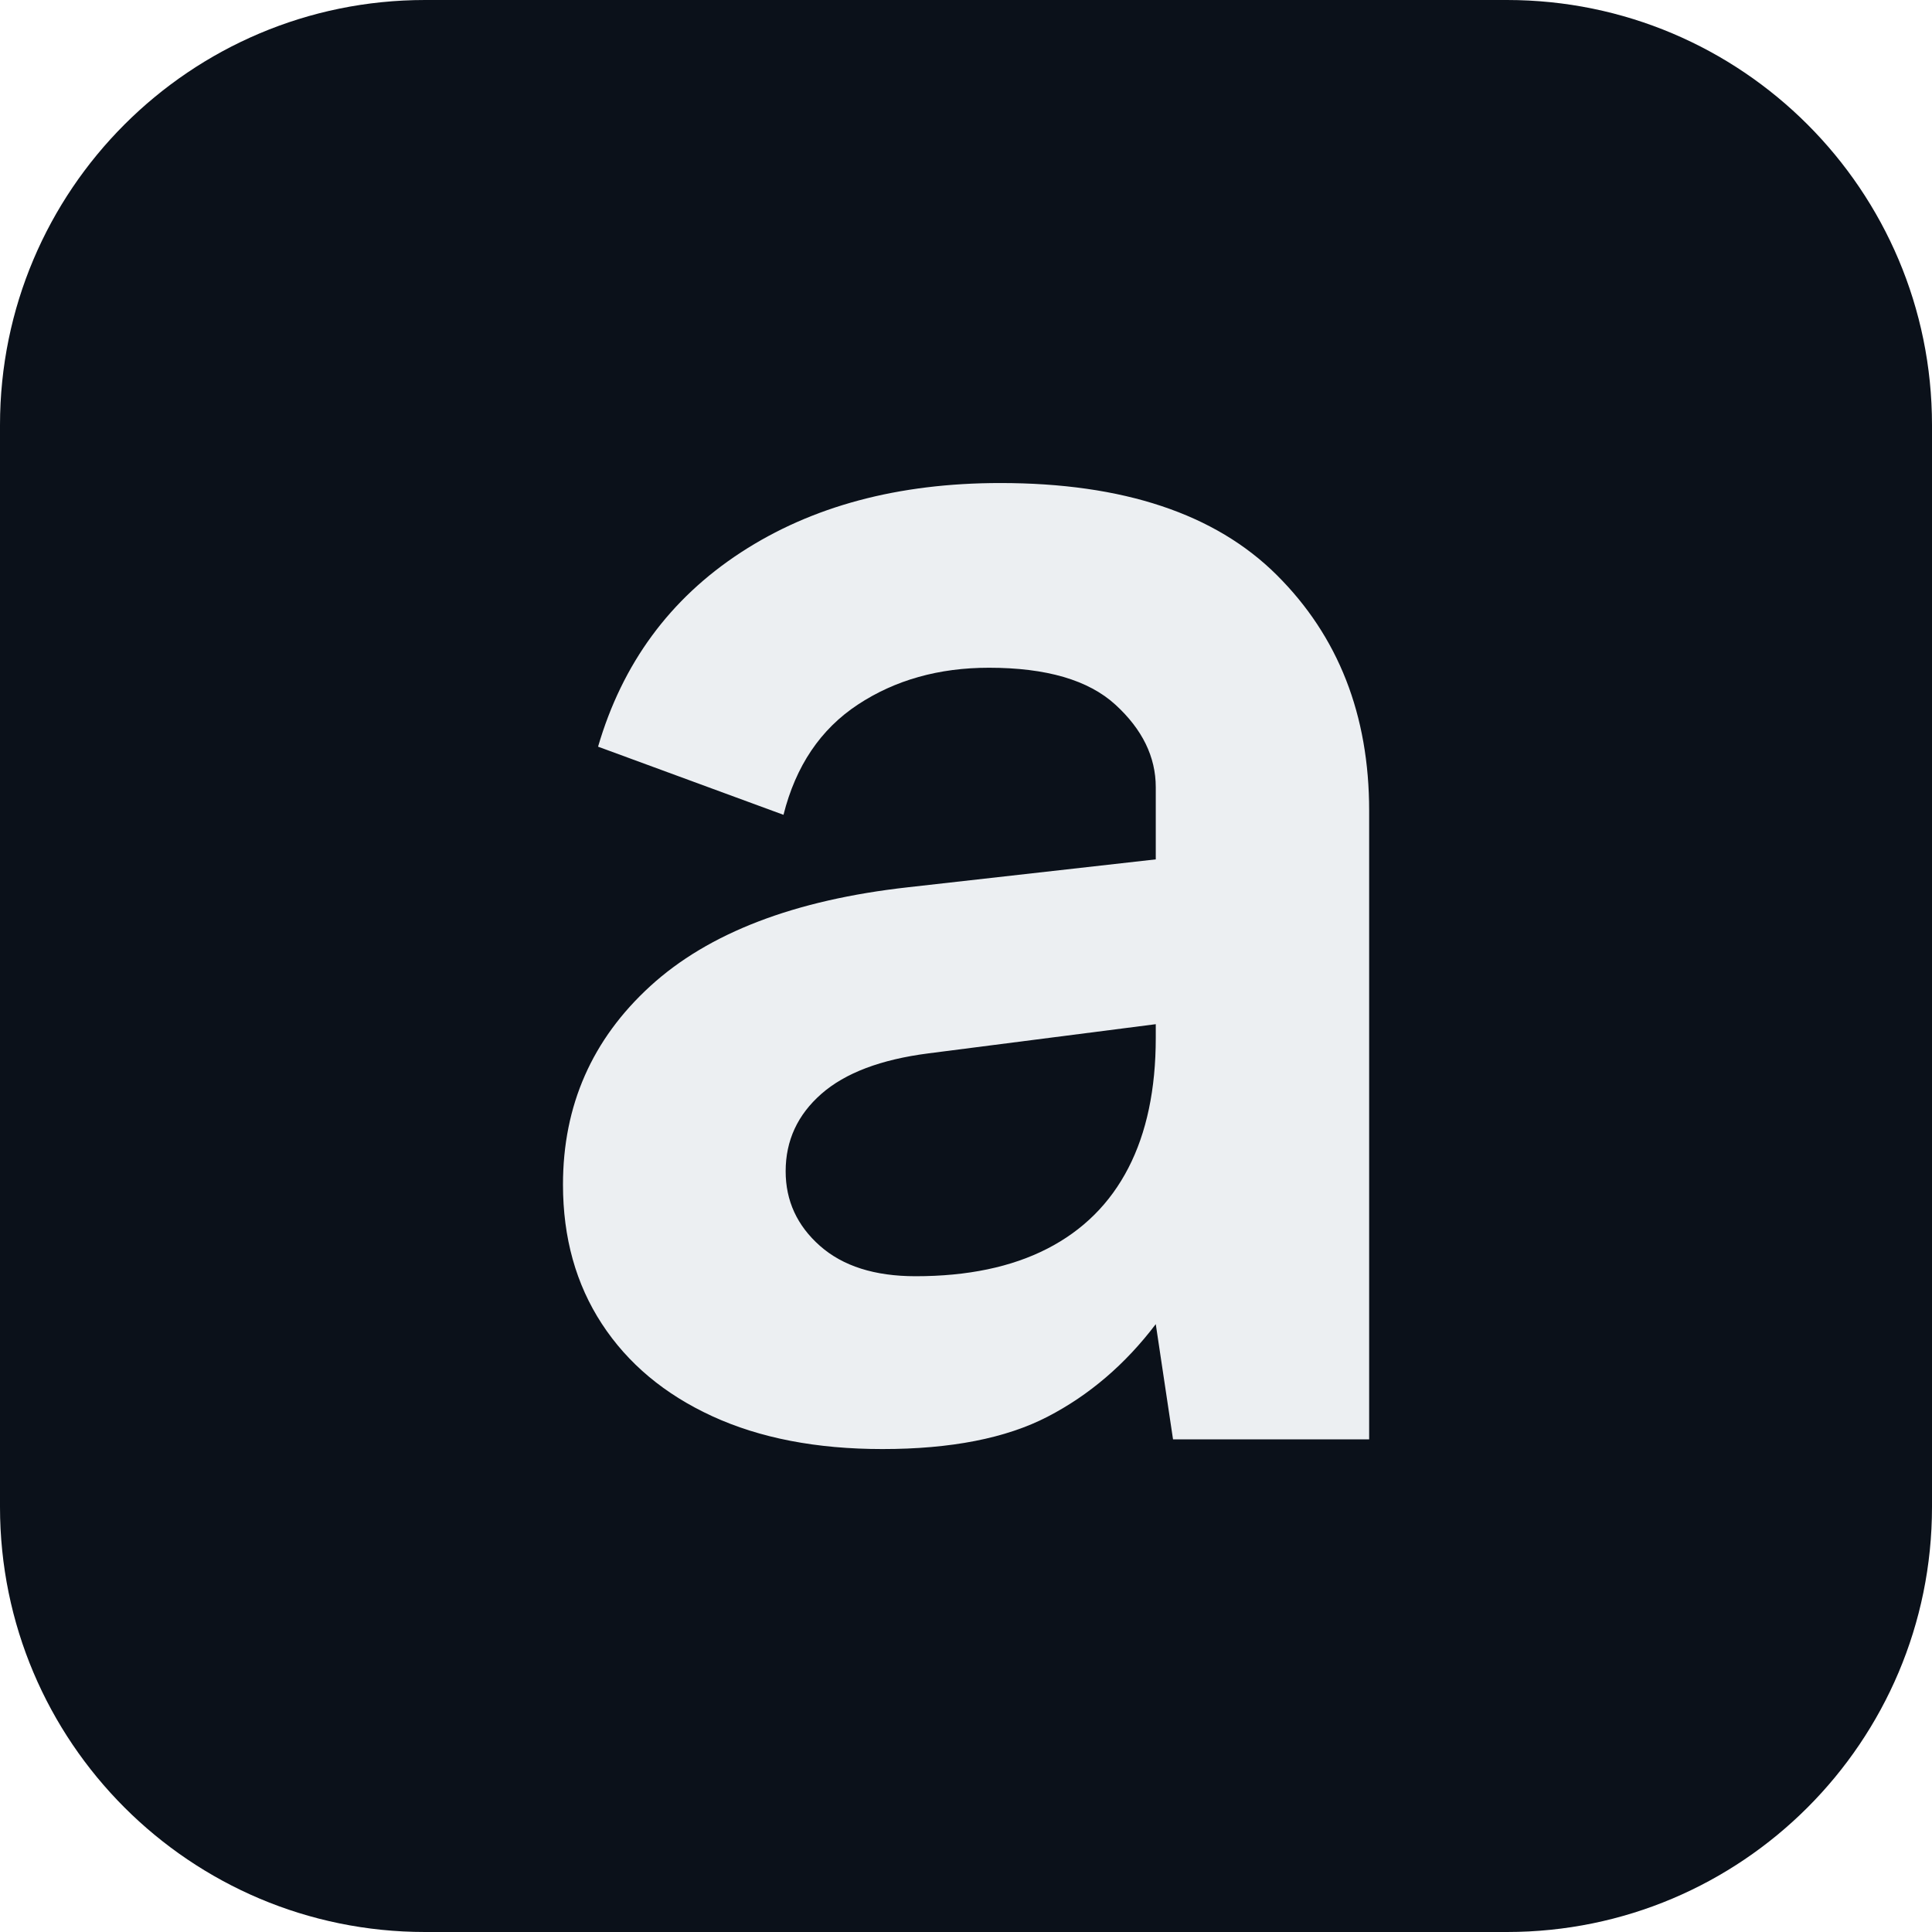
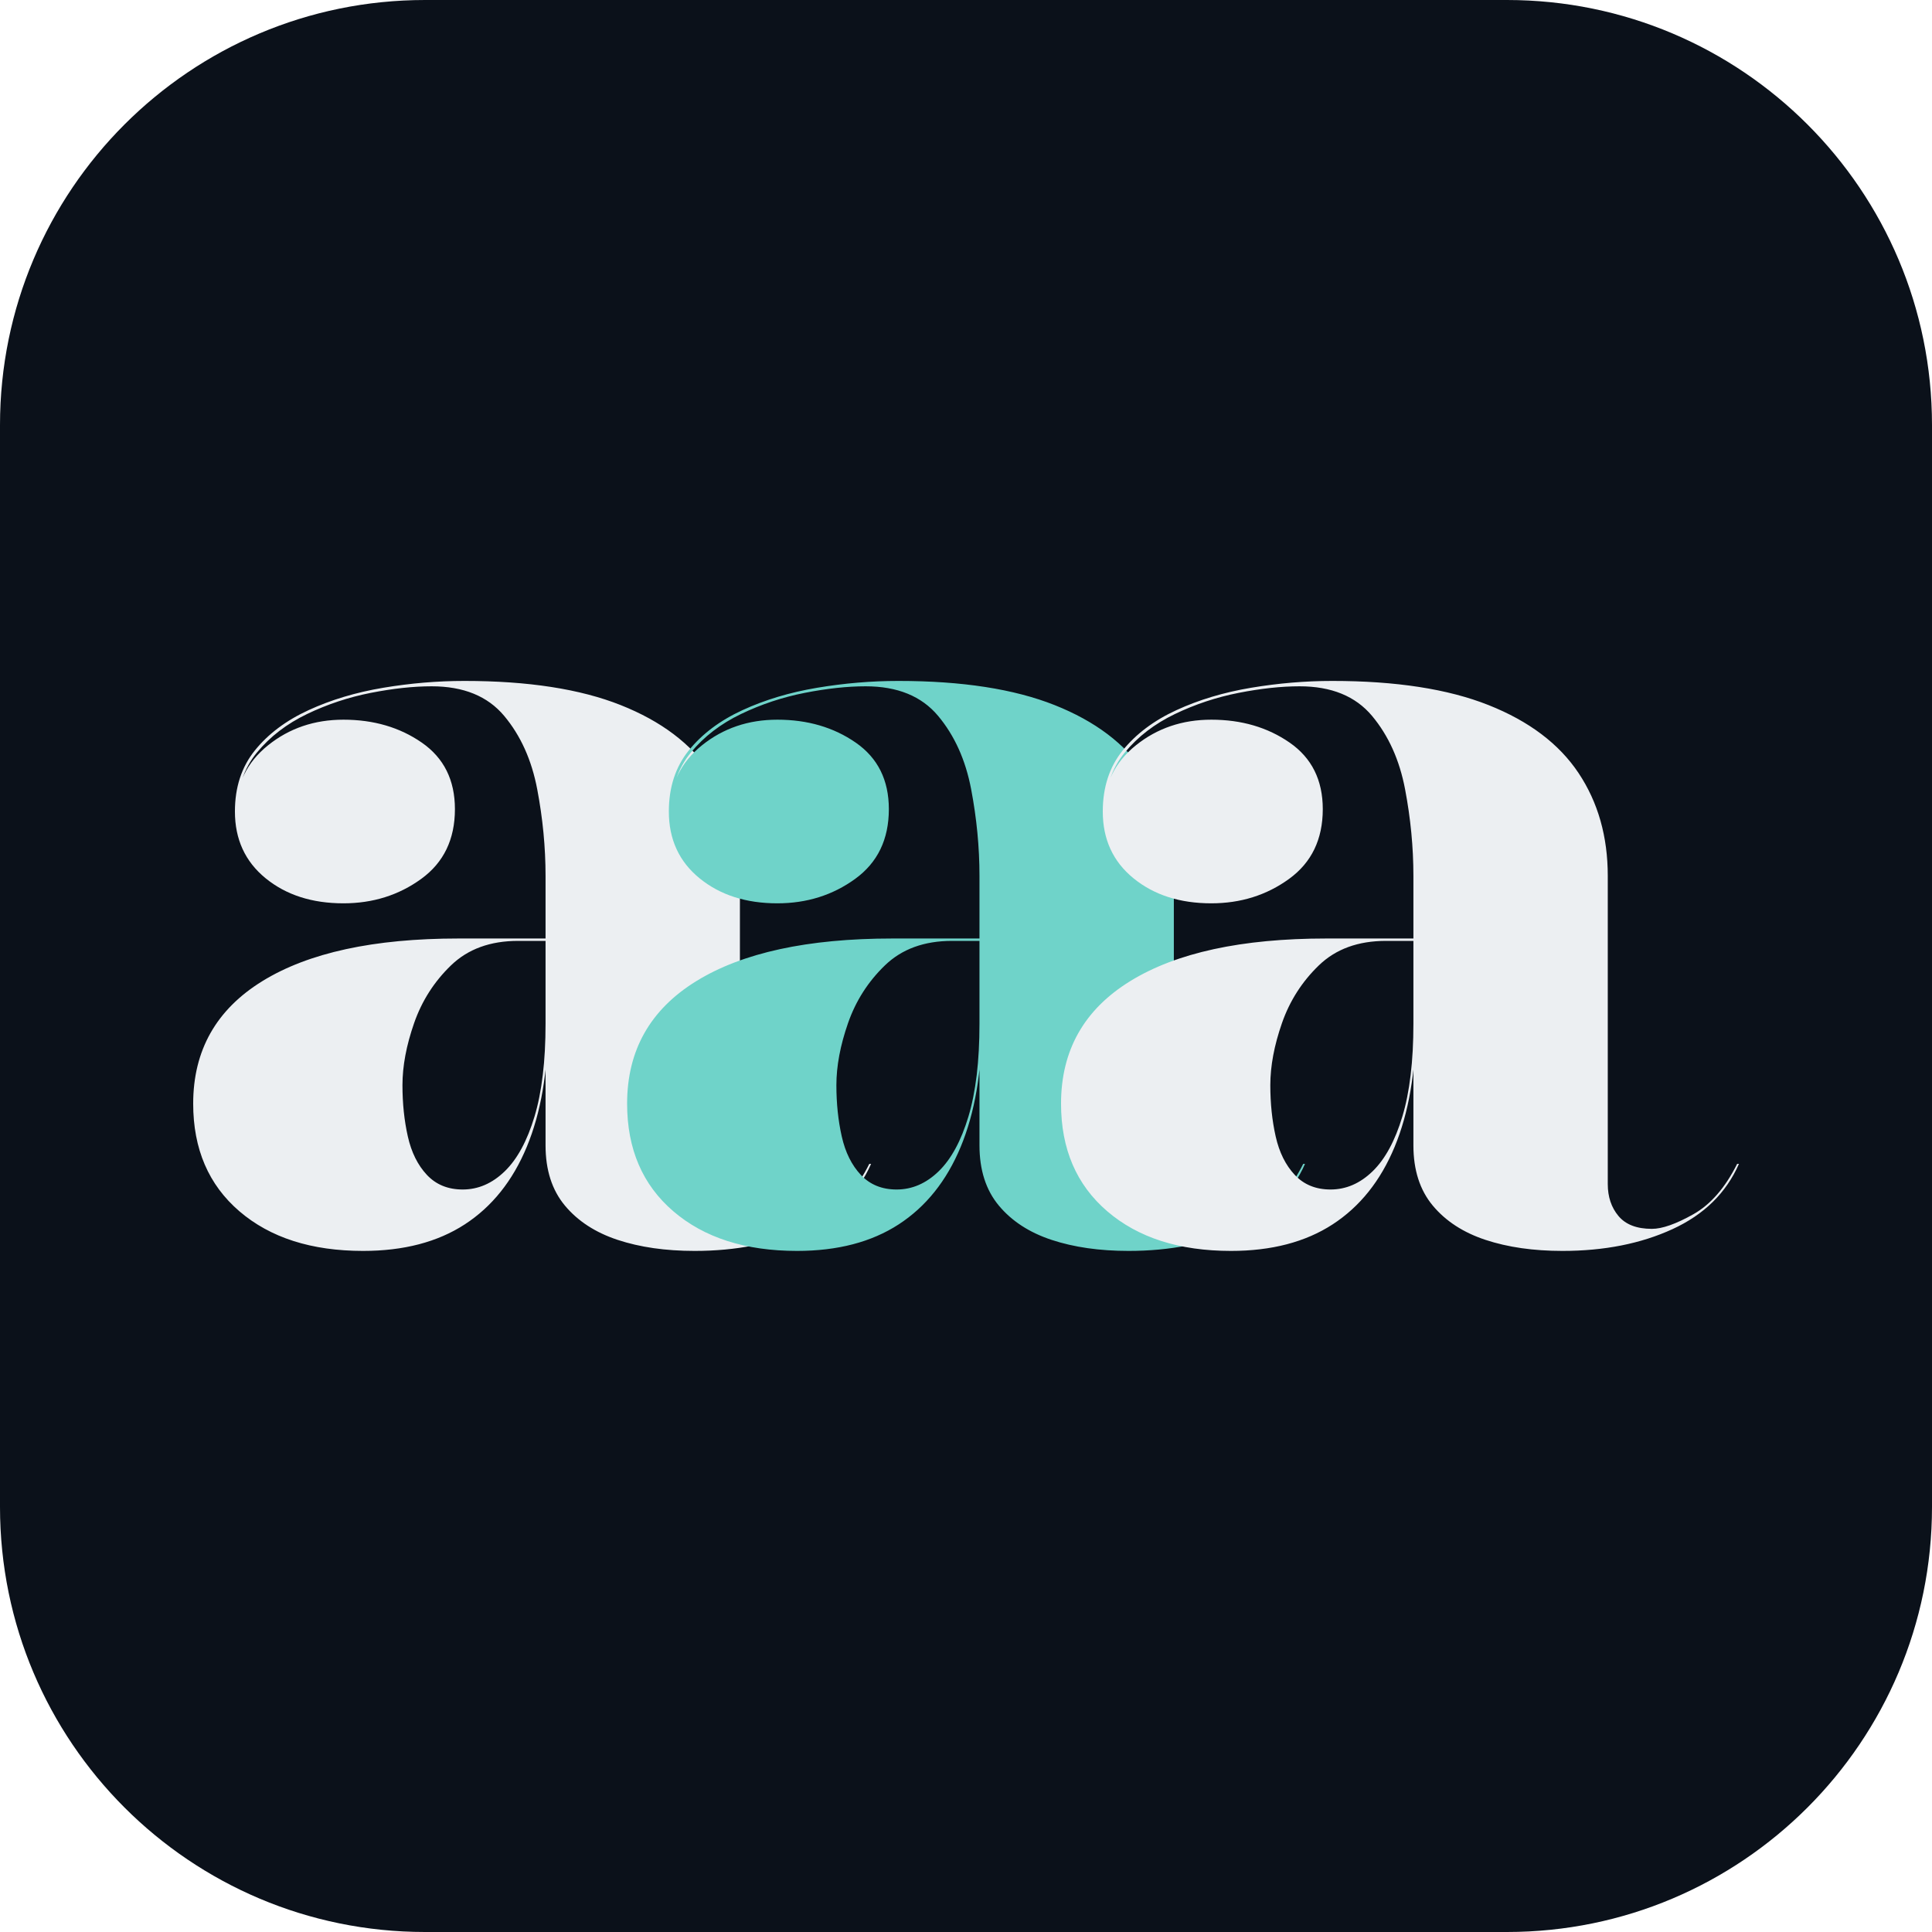
<svg xmlns="http://www.w3.org/2000/svg" viewBox="0 0 100 100">
  <rect width="100" height="100" rx="22" fill="#0b111a" />
-   <path transform="translate(25.12 74.50) scale(0.09763 -0.09763)" d="M364.598 0 355.448 61.075Q331.223 29.15 298.098 12.0Q264.974 -5.15 210.499 -5.15Q158.174 -5.15 120.287 12.275Q82.4 29.7 61.787 61.237Q41.174 92.775 41.174 135.075Q41.174 198 87.487 240.312Q133.799 282.625 224.174 292.7L355.448 307.475V345.724Q355.448 369.899 334.049 389.486Q312.649 409.073 267 409.073Q227.126 409.073 197.489 389.523Q167.852 369.974 158.077 331.099L59.775 367.225Q79.075 433.375 135.462 470.188Q191.85 507 273 507Q370.6 507 419.588 458.237Q468.576 409.475 468.576 333.274V0ZM355.448 220.099 234.901 204.625Q197.101 199.775 178.164 183.15Q159.227 166.525 159.227 142.126Q159.227 118.651 177.427 102.564Q195.627 86.477 228.101 86.477Q269.45 86.477 297.9 101.064Q326.349 115.651 340.899 143.826Q355.448 172 355.448 212.874Z" fill="#eceff2" />
+   <path transform="translate(7.87 64.13) scale(0.03086 -0.03086)" d="M910 -20Q837 -20 781.0 -1.5Q725 17 692.5 56.0Q660 95 660 157V609Q660 681 646.0 754.5Q632 828 590.5 877.5Q549 927 469 927Q423 927 367.0 916.0Q311 905 260.0 880.5Q209 856 176.0 816.0Q143 776 143 717H141Q141 785 194.5 828.0Q248 871 321 871Q397 871 452.5 832.5Q508 794 508 721Q508 645 451.5 604.0Q395 563 321 563Q242 563 190.5 605.0Q139 647 139 717Q139 778 172.5 819.5Q206 861 262.5 887.0Q319 913 387.5 924.5Q456 936 524 936Q684 936 786.0 895.5Q888 855 937.0 781.5Q986 708 986 609V92Q986 60 1004.0 38.5Q1022 17 1060 17Q1086 17 1129.5 41.5Q1173 66 1203 126H1206Q1174 53 1094.5 16.5Q1015 -20 910 -20ZM354 -20Q224 -20 146.5 46.5Q69 113 69 227Q69 361 185.0 432.5Q301 504 514 504H753V500H614Q544 500 501.5 459.0Q459 418 439.5 362.0Q420 306 420 258Q420 212 429.0 172.0Q438 132 461.0 107.5Q484 83 521 83Q560 83 591.5 113.5Q623 144 641.5 205.5Q660 267 660 361H664Q664 240 628.5 154.5Q593 69 524.5 24.5Q456 -20 354 -20Z" fill="#eceff2" />
+   <path transform="translate(30.33 64.13) scale(0.03086 -0.03086)" d="M910 -20Q837 -20 781.0 -1.5Q725 17 692.5 56.0Q660 95 660 157V609Q660 681 646.0 754.5Q632 828 590.5 877.5Q549 927 469 927Q423 927 367.0 916.0Q311 905 260.0 880.5Q209 856 176.0 816.0Q143 776 143 717H141Q141 785 194.5 828.0Q248 871 321 871Q397 871 452.5 832.5Q508 794 508 721Q508 645 451.5 604.0Q395 563 321 563Q242 563 190.5 605.0Q139 647 139 717Q139 778 172.5 819.5Q206 861 262.5 887.0Q319 913 387.5 924.5Q456 936 524 936Q684 936 786.0 895.5Q888 855 937.0 781.5Q986 708 986 609V92Q986 60 1004.0 38.5Q1022 17 1060 17Q1086 17 1129.5 41.5Q1173 66 1203 126H1206Q1174 53 1094.5 16.5Q1015 -20 910 -20ZM354 -20Q224 -20 146.5 46.5Q69 113 69 227Q69 361 185.0 432.5Q301 504 514 504H753V500H614Q544 500 501.5 459.0Q459 418 439.5 362.0Q420 306 420 258Q420 212 429.0 172.0Q438 132 461.0 107.5Q484 83 521 83Q560 83 591.5 113.5Q623 144 641.5 205.5Q660 267 660 361H664Q664 240 628.5 154.5Q593 69 524.5 24.5Q456 -20 354 -20Z" fill="#6fd3c9" />
+   <path transform="translate(52.79 64.13) scale(0.03086 -0.03086)" d="M910 -20Q837 -20 781.0 -1.5Q725 17 692.5 56.0Q660 95 660 157V609Q660 681 646.0 754.5Q632 828 590.5 877.5Q549 927 469 927Q423 927 367.0 916.0Q311 905 260.0 880.5Q209 856 176.0 816.0Q143 776 143 717H141Q141 785 194.5 828.0Q248 871 321 871Q397 871 452.5 832.5Q508 794 508 721Q508 645 451.5 604.0Q395 563 321 563Q242 563 190.5 605.0Q139 647 139 717Q139 778 172.5 819.5Q206 861 262.5 887.0Q319 913 387.5 924.5Q456 936 524 936Q684 936 786.0 895.5Q888 855 937.0 781.5Q986 708 986 609V92Q986 60 1004.0 38.5Q1022 17 1060 17Q1086 17 1129.5 41.5Q1173 66 1203 126H1206Q1174 53 1094.5 16.5Q1015 -20 910 -20ZM354 -20Q224 -20 146.5 46.5Q69 113 69 227Q69 361 185.0 432.5Q301 504 514 504H753V500H614Q544 500 501.5 459.0Q459 418 439.5 362.0Q420 306 420 258Q420 212 429.0 172.0Q438 132 461.0 107.5Q484 83 521 83Q560 83 591.5 113.5Q623 144 641.5 205.5Q660 267 660 361H664Q664 240 628.5 154.5Q593 69 524.5 24.5Q456 -20 354 -20Z" fill="#eceff2" />
</svg>
